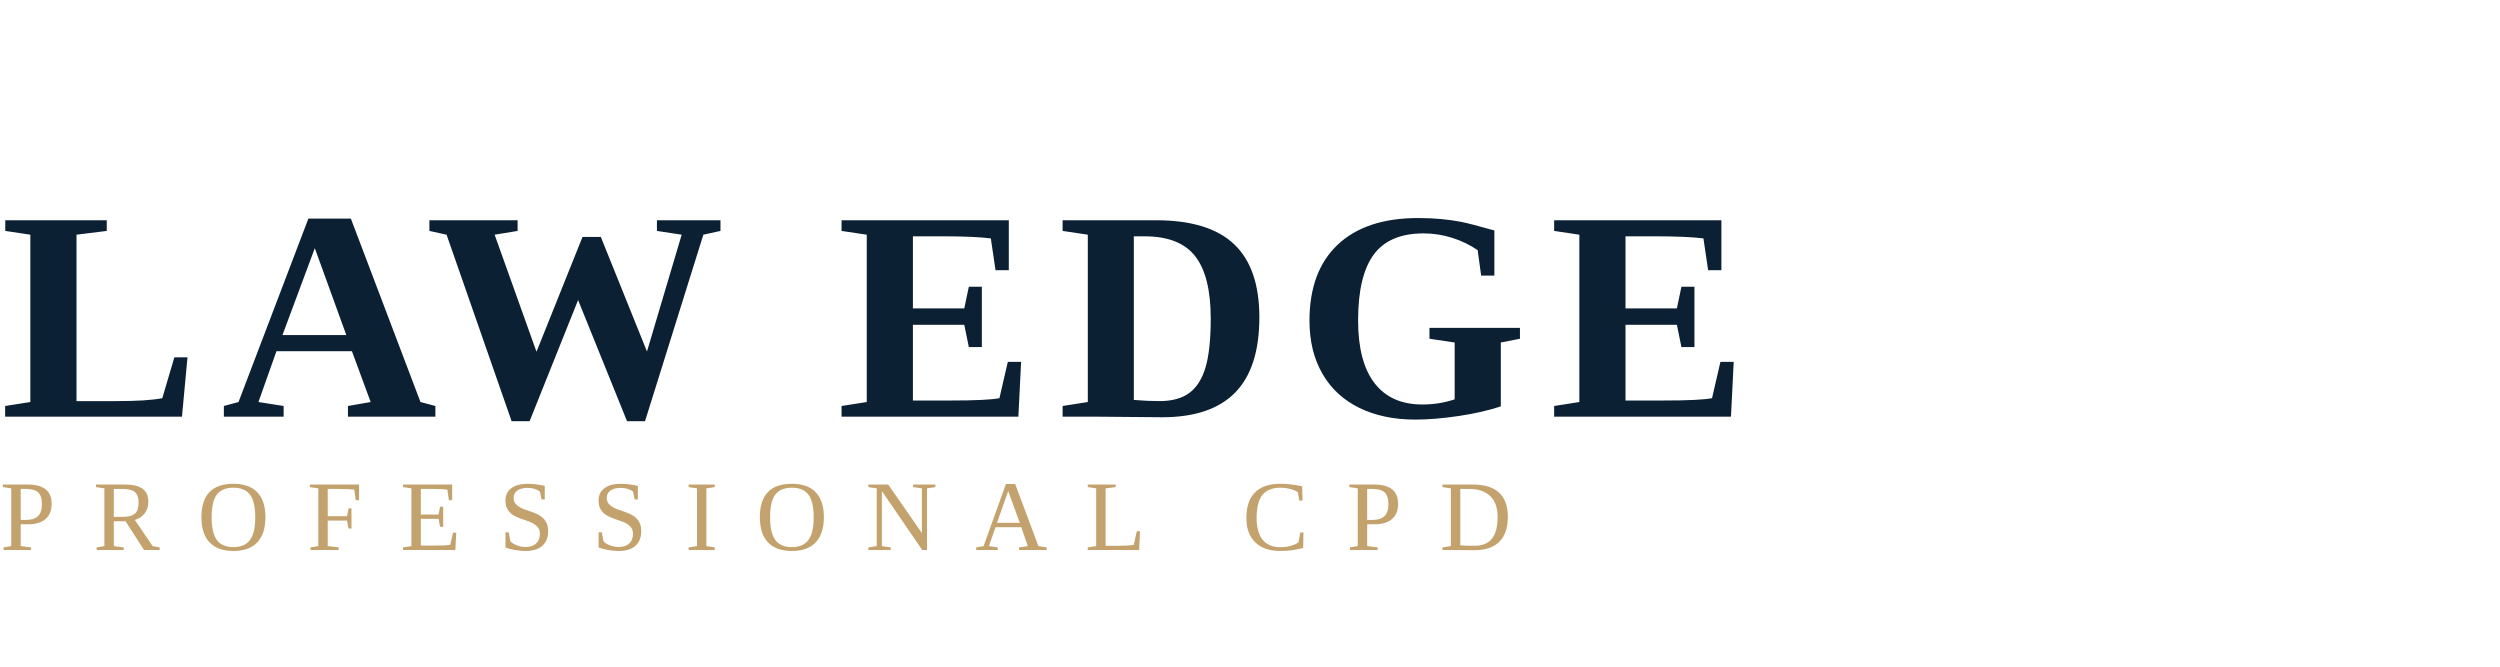
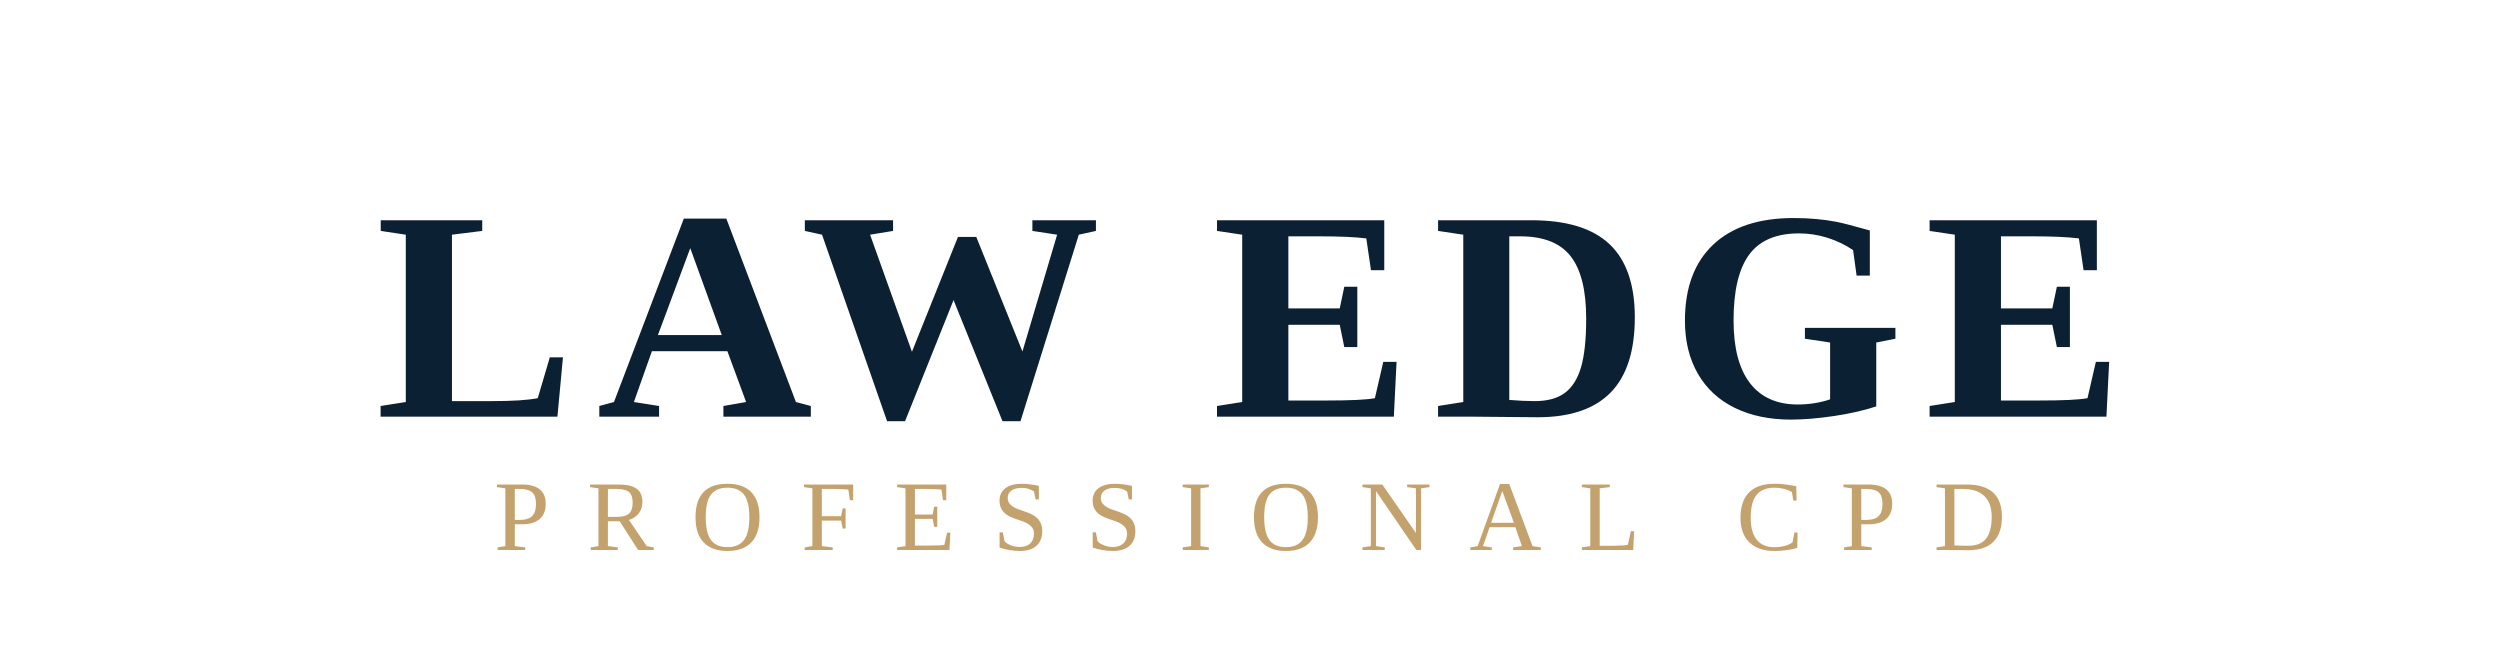
<svg xmlns="http://www.w3.org/2000/svg" width="600" height="160" viewBox="0 0 600 160">
-   <text x="0" y="100" text-anchor="start" font-family="Georgia, 'Times New Roman', serif" font-size="72" font-weight="700" letter-spacing="5" fill="#0c2034">LAW EDGE</text>
-   <text x="0" y="132" text-anchor="start" font-family="Georgia, 'Times New Roman', serif" font-size="24" font-weight="500" letter-spacing="9" fill="#c4a26d">PROFESSIONAL CPD</text>
+   <text x="50%" y="100" text-anchor="middle" font-family="Georgia, 'Times New Roman', serif" font-size="72" font-weight="700" letter-spacing="5" fill="#0c2034">LAW EDGE</text>
+   <text x="50%" y="132" text-anchor="middle" font-family="Georgia, 'Times New Roman', serif" font-size="24" font-weight="500" letter-spacing="9" fill="#c4a26d">PROFESSIONAL CPD</text>
</svg>
